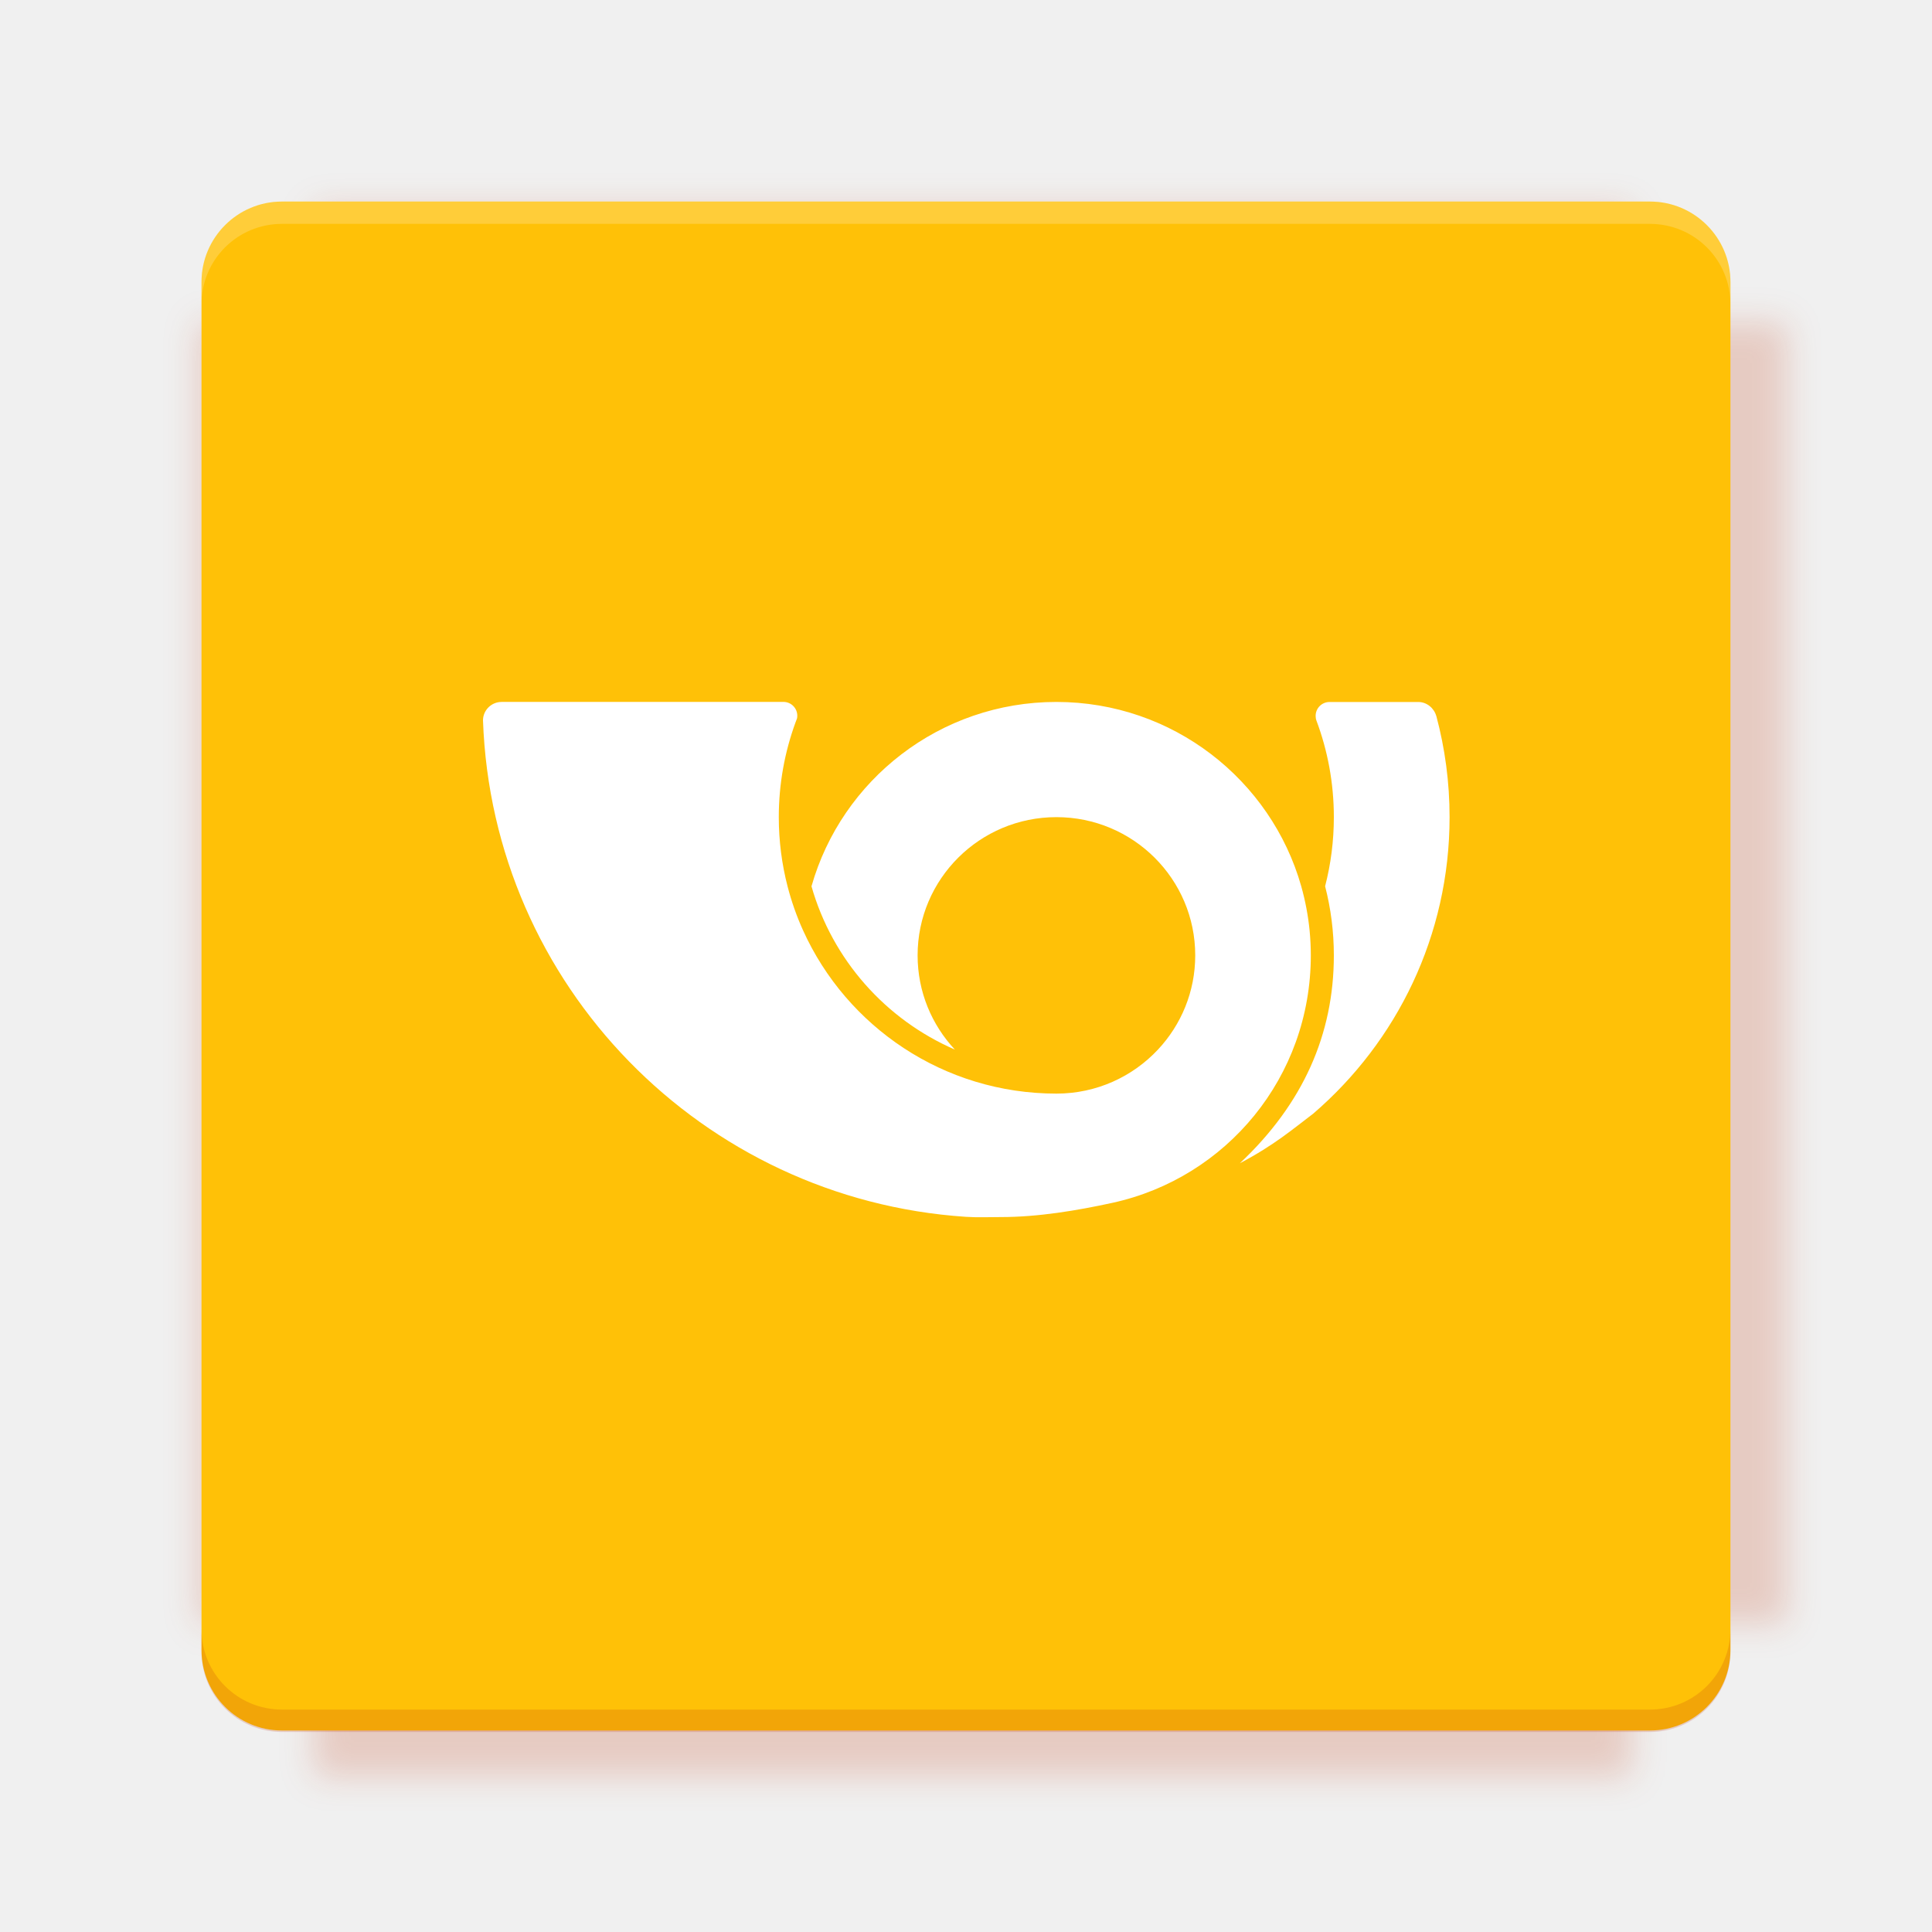
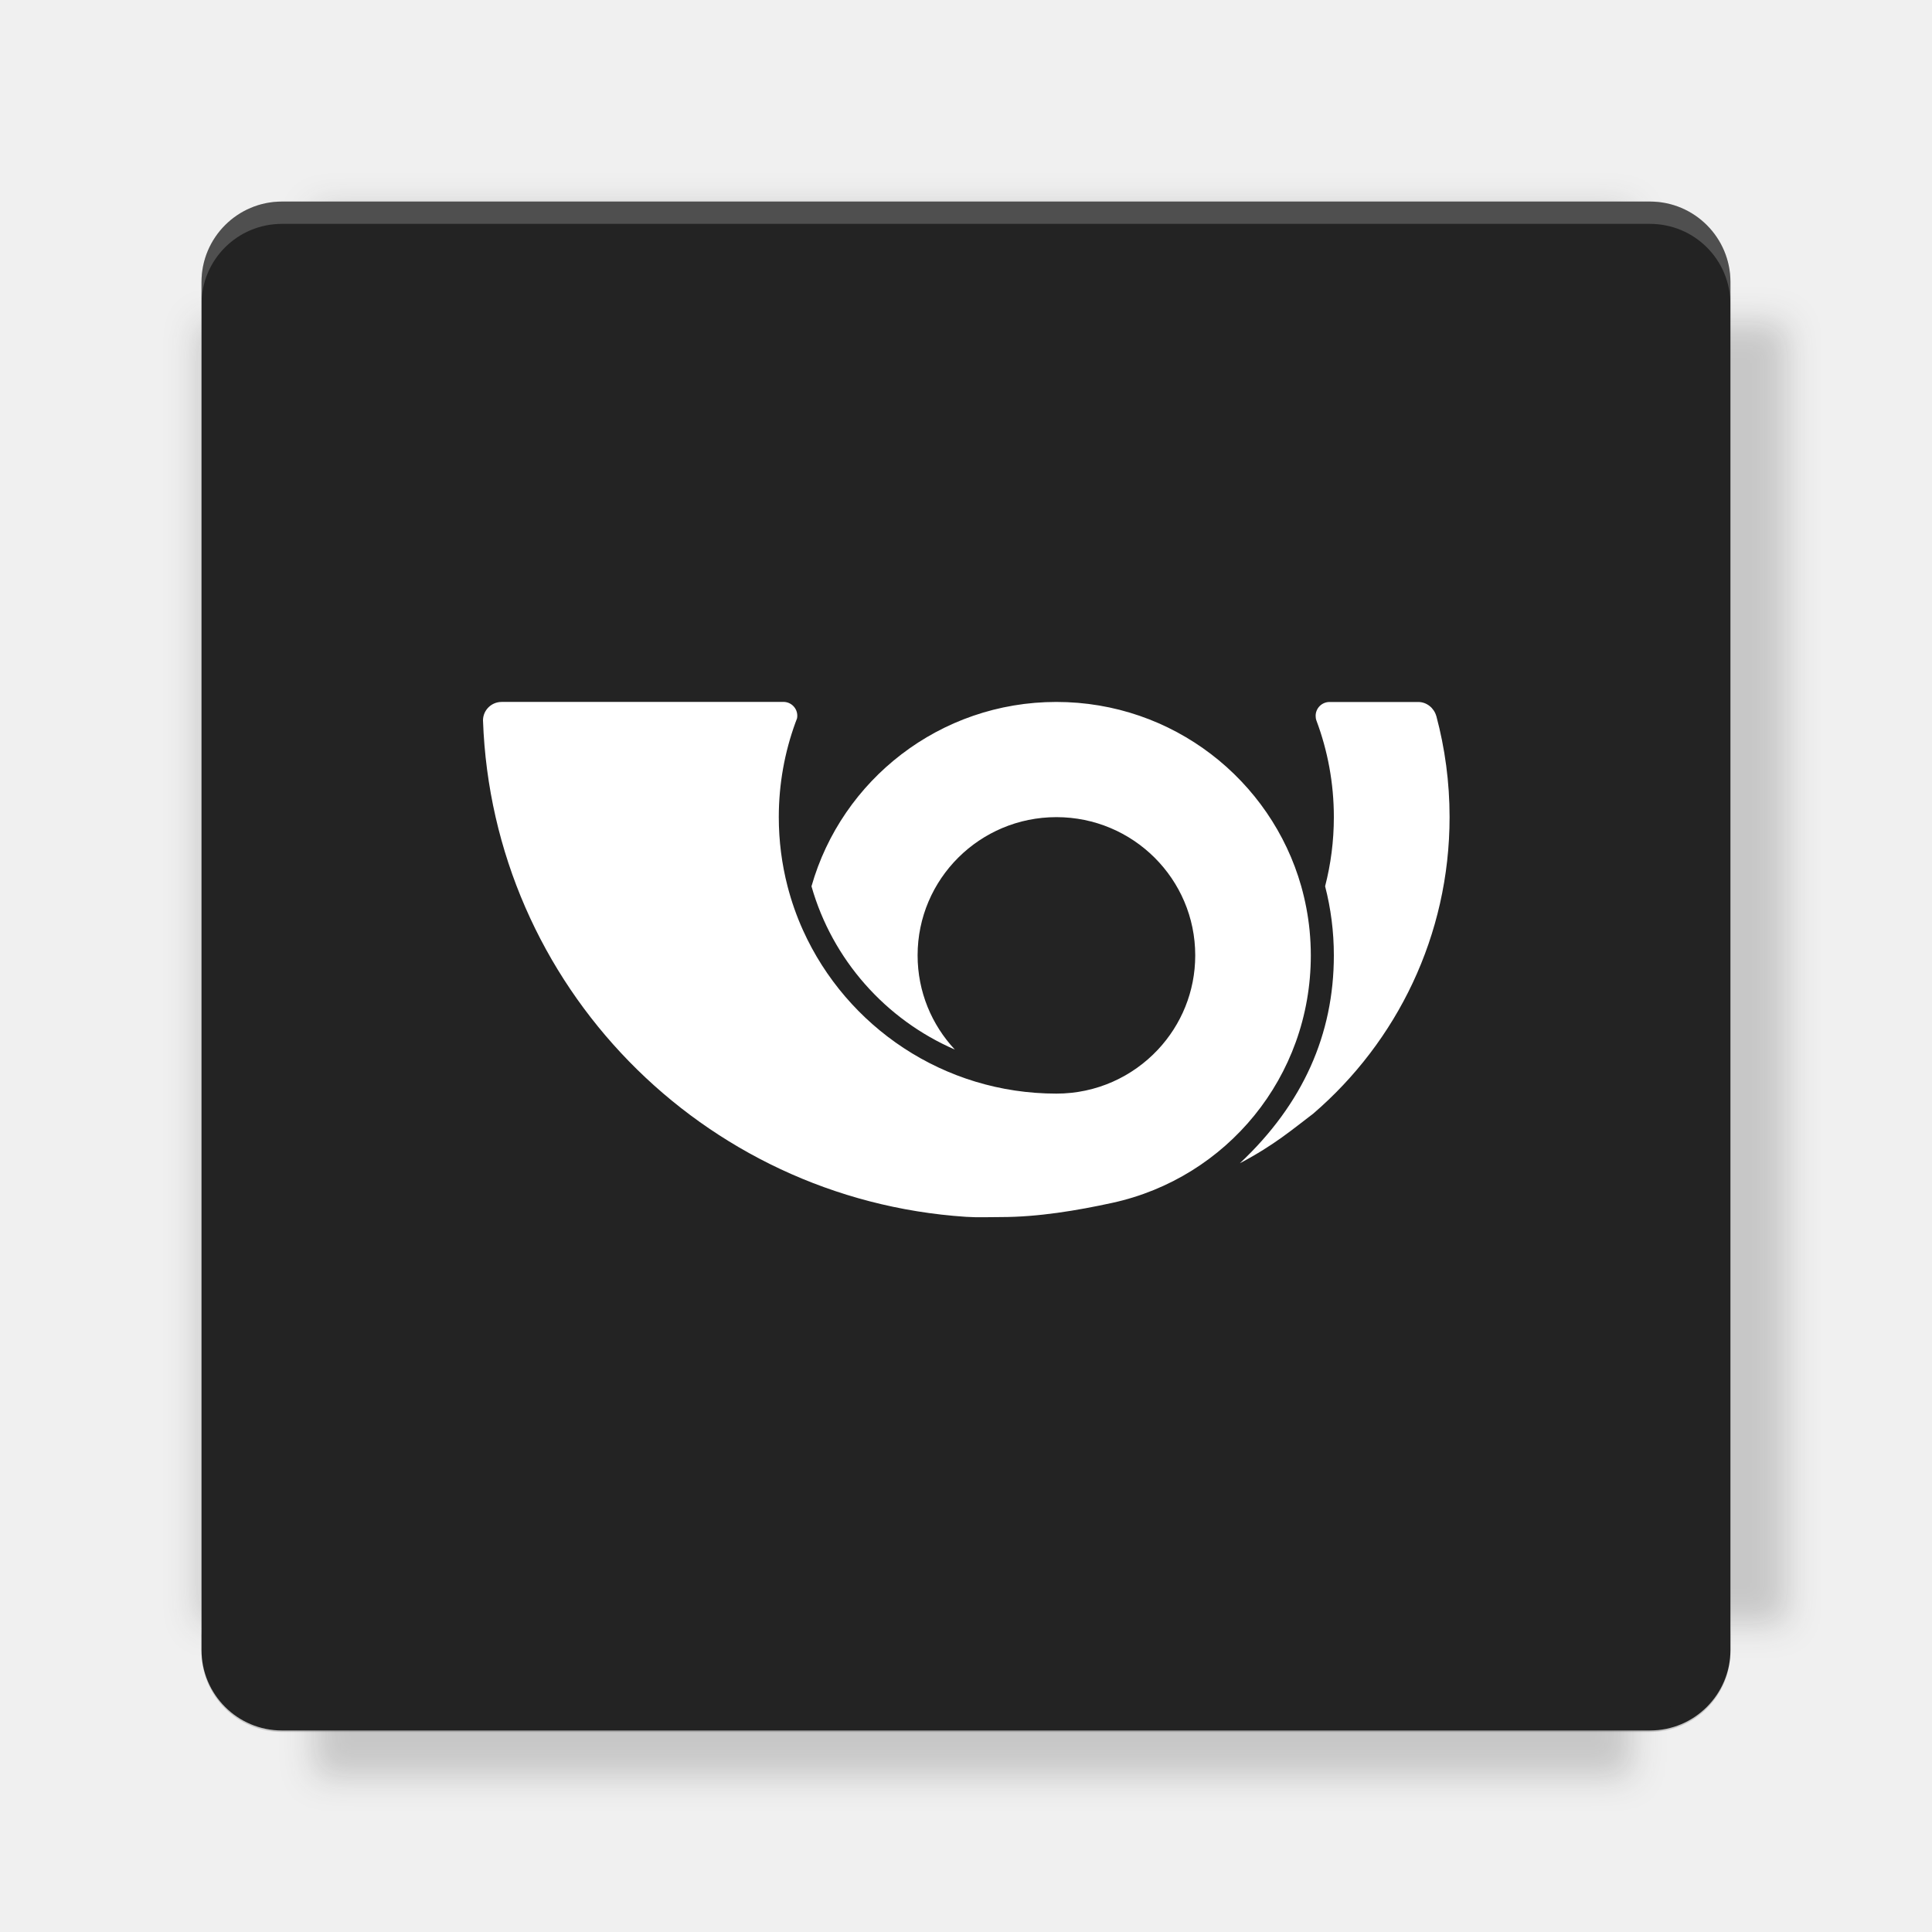
<svg xmlns="http://www.w3.org/2000/svg" fill="none" viewBox="0 0 40 40">
  <g filter="url(#filter0_f)" opacity=".2">
-     <path d="m6.497 4.302v2.377h-2.408v26.937h2.408v3.169h27.29v-3.169h3.211v-26.937h-3.211v-2.377h-27.29z" fill="#BF360C" />
+     <path d="m6.497 4.302v2.377h-2.408v26.937h2.408v3.169h27.29v-3.169h3.211v-26.937h-3.211v-2.377h-27.29z" fill="#232323" />
  </g>
-   <path d="m34.161 4.173h-28.323c-0.92 0-1.666 0.746-1.666 1.666v28.323c0 0.92 0.746 1.666 1.666 1.666h28.323c0.92 0 1.666-0.746 1.666-1.666v-28.323c0-0.92-0.746-1.666-1.666-1.666z" fill="#FFC107" />
+   <path d="m34.161 4.173h-28.323c-0.92 0-1.666 0.746-1.666 1.666v28.323c0 0.92 0.746 1.666 1.666 1.666h28.323c0.92 0 1.666-0.746 1.666-1.666v-28.323c0-0.92-0.746-1.666-1.666-1.666z" fill="#232323" />
  <path d="m5.838 4.171c-0.923 0-1.667 0.744-1.667 1.667v0.464c0-0.923 0.744-1.667 1.667-1.667h28.322c0.923 0 1.667 0.744 1.667 1.667v-0.464c0-0.923-0.744-1.667-1.667-1.667h-28.322z" fill="#fff" opacity=".2" />
-   <path d="m34.16 35.859c0.923 0 1.667-0.744 1.667-1.667v-0.464c0 0.923-0.744 1.667-1.667 1.667h-28.322c-0.923 0-1.667-0.744-1.667-1.667v0.464c0 0.923 0.744 1.667 1.667 1.667h28.322z" fill="#BF360C" opacity=".2" />
+   <path d="m34.16 35.859c0.923 0 1.667-0.744 1.667-1.667v-0.464c0 0.923-0.744 1.667-1.667 1.667h-28.322c-0.923 0-1.667-0.744-1.667-1.667v0.464c0 0.923 0.744 1.667 1.667 1.667h28.322z" fill="#232323" opacity=".2" />
  <path d="m10.384 14.533c-0.211 0-0.384 0.172-0.384 0.382 0.193 5.484 4.536 9.916 9.998 10.278 0.239 0.016 0.48 0.005 0.723 0.005 0.776 0 1.583-0.136 2.312-0.295 2.359-0.516 4.106-2.602 4.106-5.123 0-0.173-0.009-0.345-0.025-0.514-0.031-0.314-0.09-0.62-0.173-0.916-0.625-2.203-2.658-3.817-5.07-3.817-2.412 0-4.445 1.614-5.07 3.817 0.432 1.519 1.534 2.758 2.968 3.38-0.478-0.511-0.771-1.196-0.771-1.95 0-1.581 1.287-2.862 2.874-2.862s2.874 1.281 2.874 2.862c0 0.754-0.293 1.439-0.771 1.95-0.525 0.561-1.272 0.912-2.103 0.912-2.334 0-4.343-1.386-5.244-3.376-0.133-0.293-0.241-0.6-0.323-0.917-0.118-0.457-0.181-0.937-0.181-1.431 0-0.688 0.122-1.347 0.345-1.958 0.01-0.028 0.021-0.056 0.032-0.084 0.004-0.018 0.006-0.038 0.006-0.058 0-0.158-0.129-0.286-0.287-0.286h-5.833" clip-rule="evenodd" fill="#fff" fill-rule="evenodd" />
  <path d="m29.737 14.822c0.179 0.669 0.275 1.371 0.275 2.096 0 2.452-1.093 4.65-2.821 6.137-0.431 0.326-0.8 0.648-1.521 1.029 1.307-1.228 1.946-2.669 1.946-4.304 0-0.494-0.063-0.974-0.181-1.431 0.118-0.457 0.181-0.937 0.181-1.431 0-0.705-0.128-1.38-0.362-2.003-0.011-0.03-0.015-0.062-0.015-0.095 0-0.158 0.129-0.286 0.287-0.286h1.839c0.176 1e-4 0.326 0.128 0.371 0.289z" clip-rule="evenodd" fill="#fff" fill-rule="evenodd" />
  <defs>
    <filter id="filter0_f" x="3.384" y="3.597" width="34.319" height="33.893" color-interpolation-filters="sRGB" filterUnits="userSpaceOnUse">
      <feFlood flood-opacity="0" result="BackgroundImageFix" />
      <feBlend in="SourceGraphic" in2="BackgroundImageFix" result="shape" />
      <feGaussianBlur result="effect1_foregroundBlur" stdDeviation="0.352" />
    </filter>
  </defs>
</svg>
